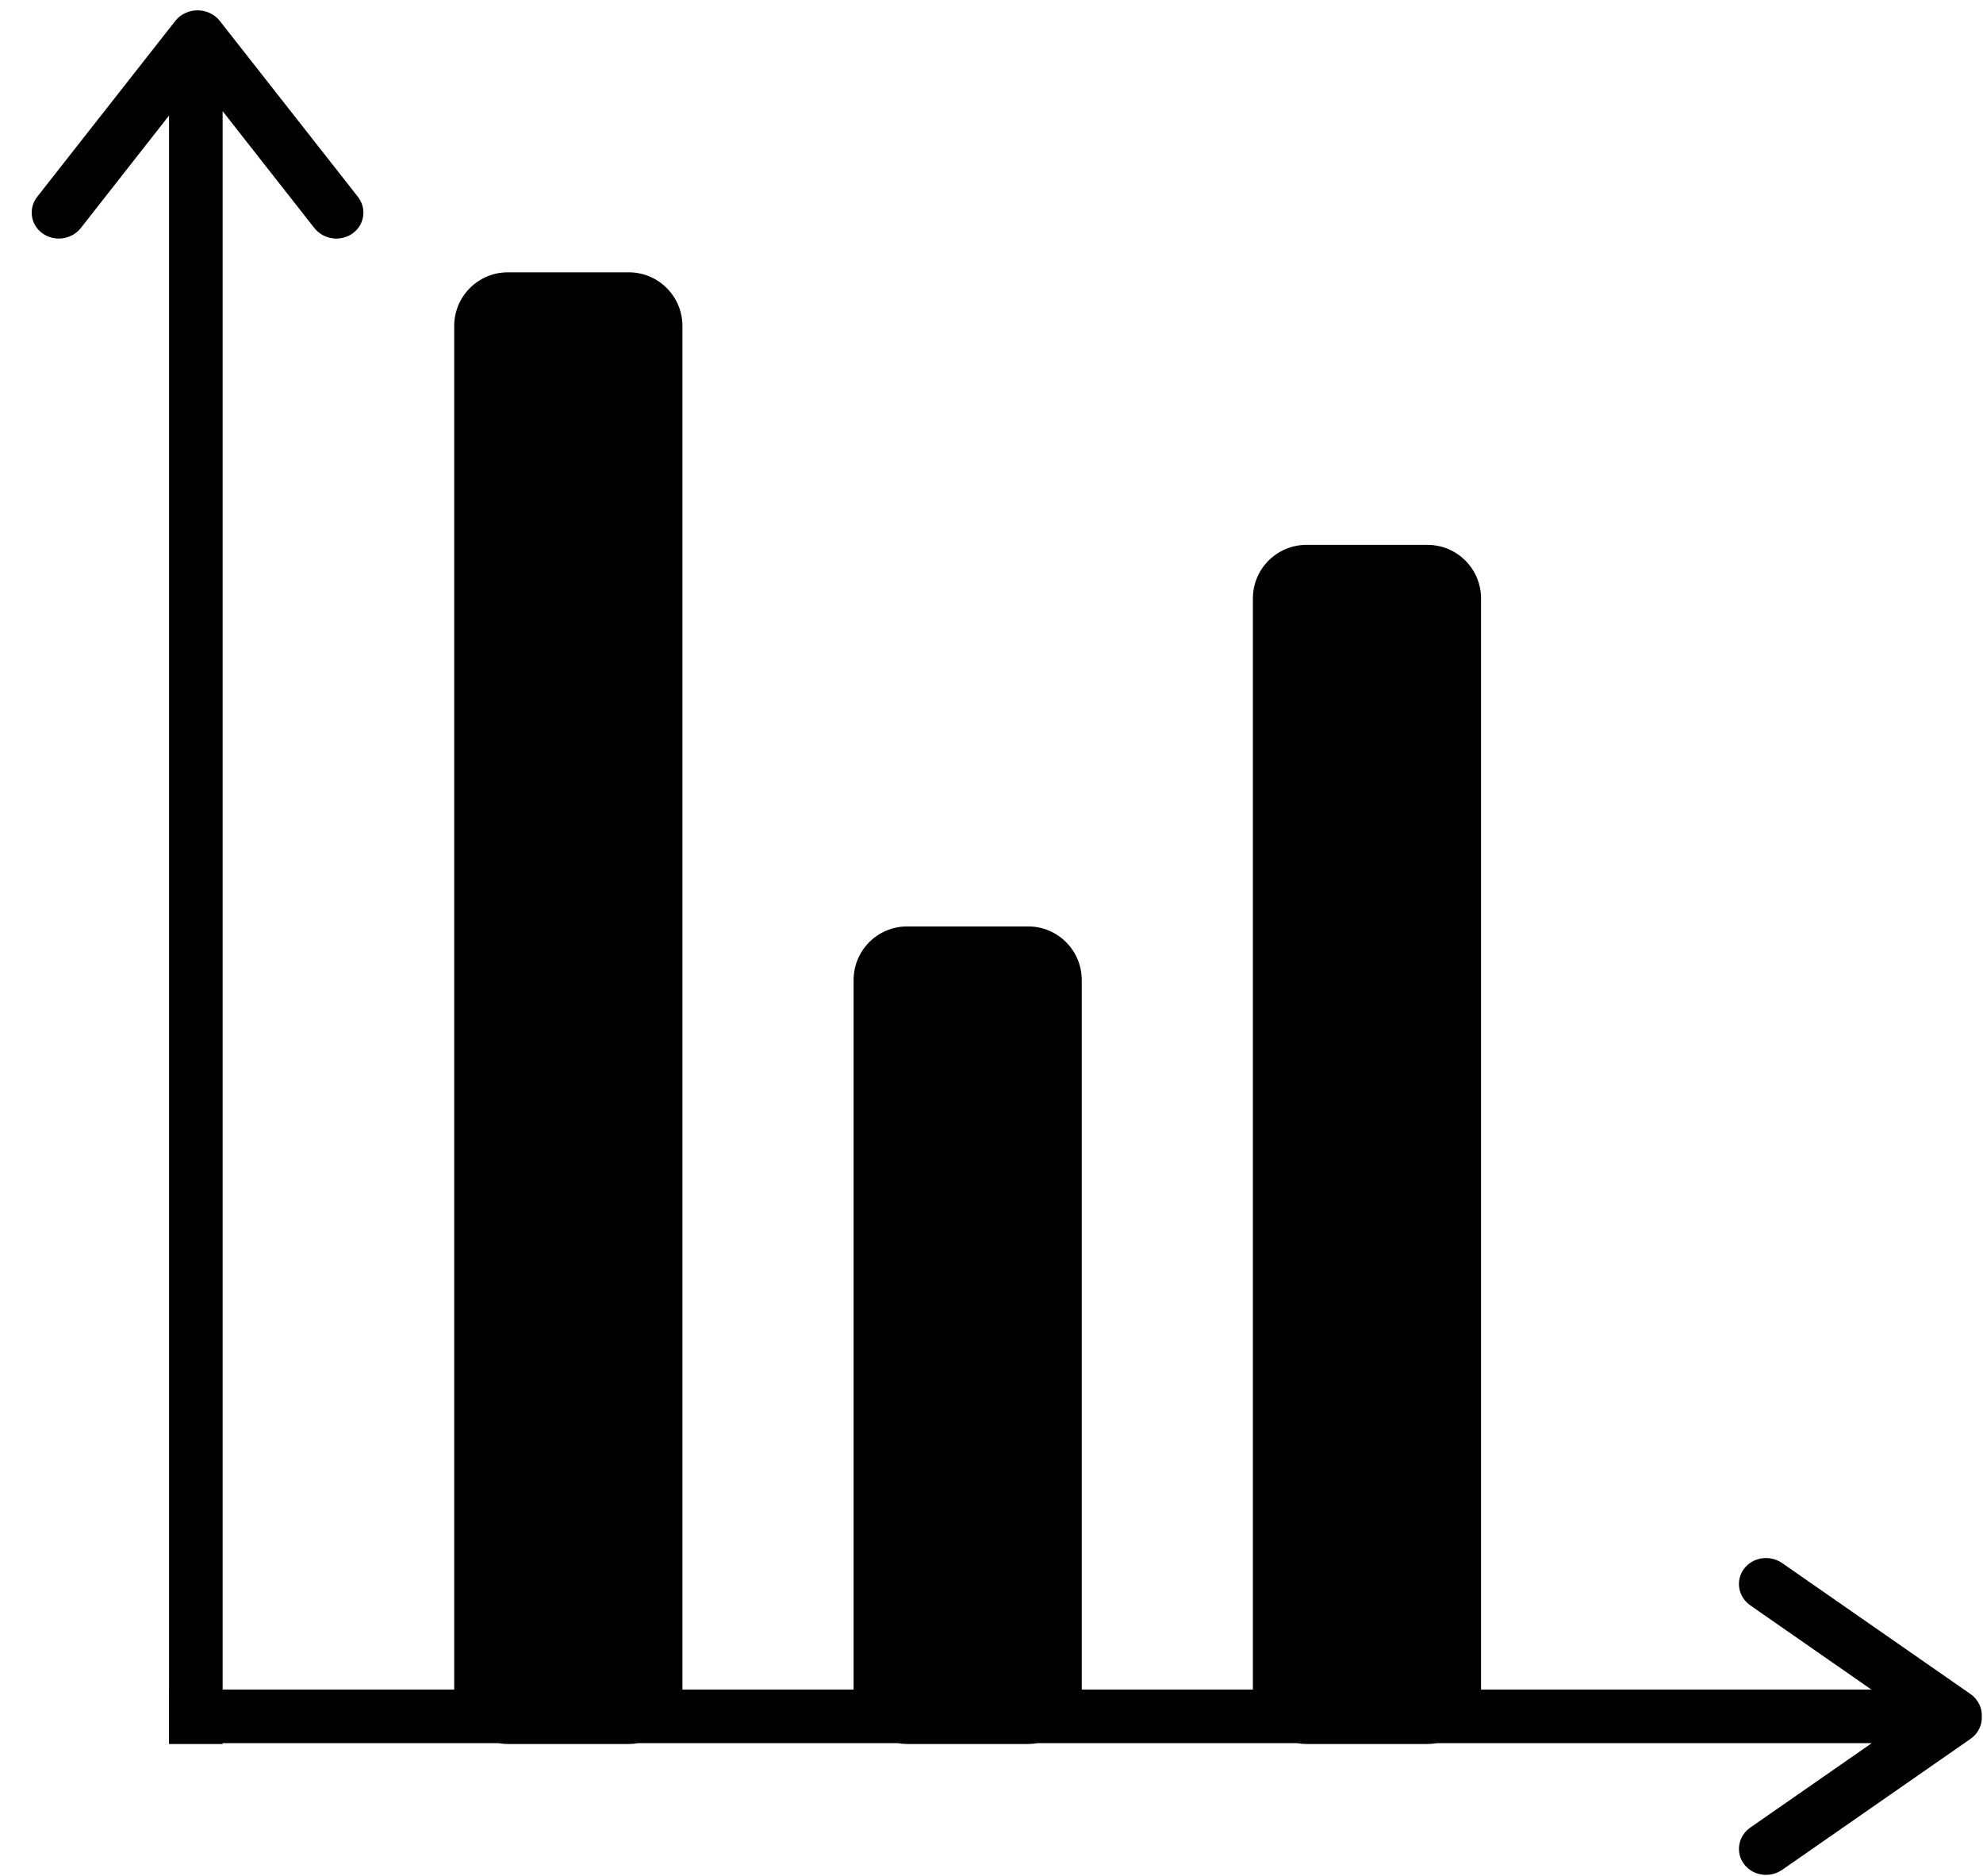
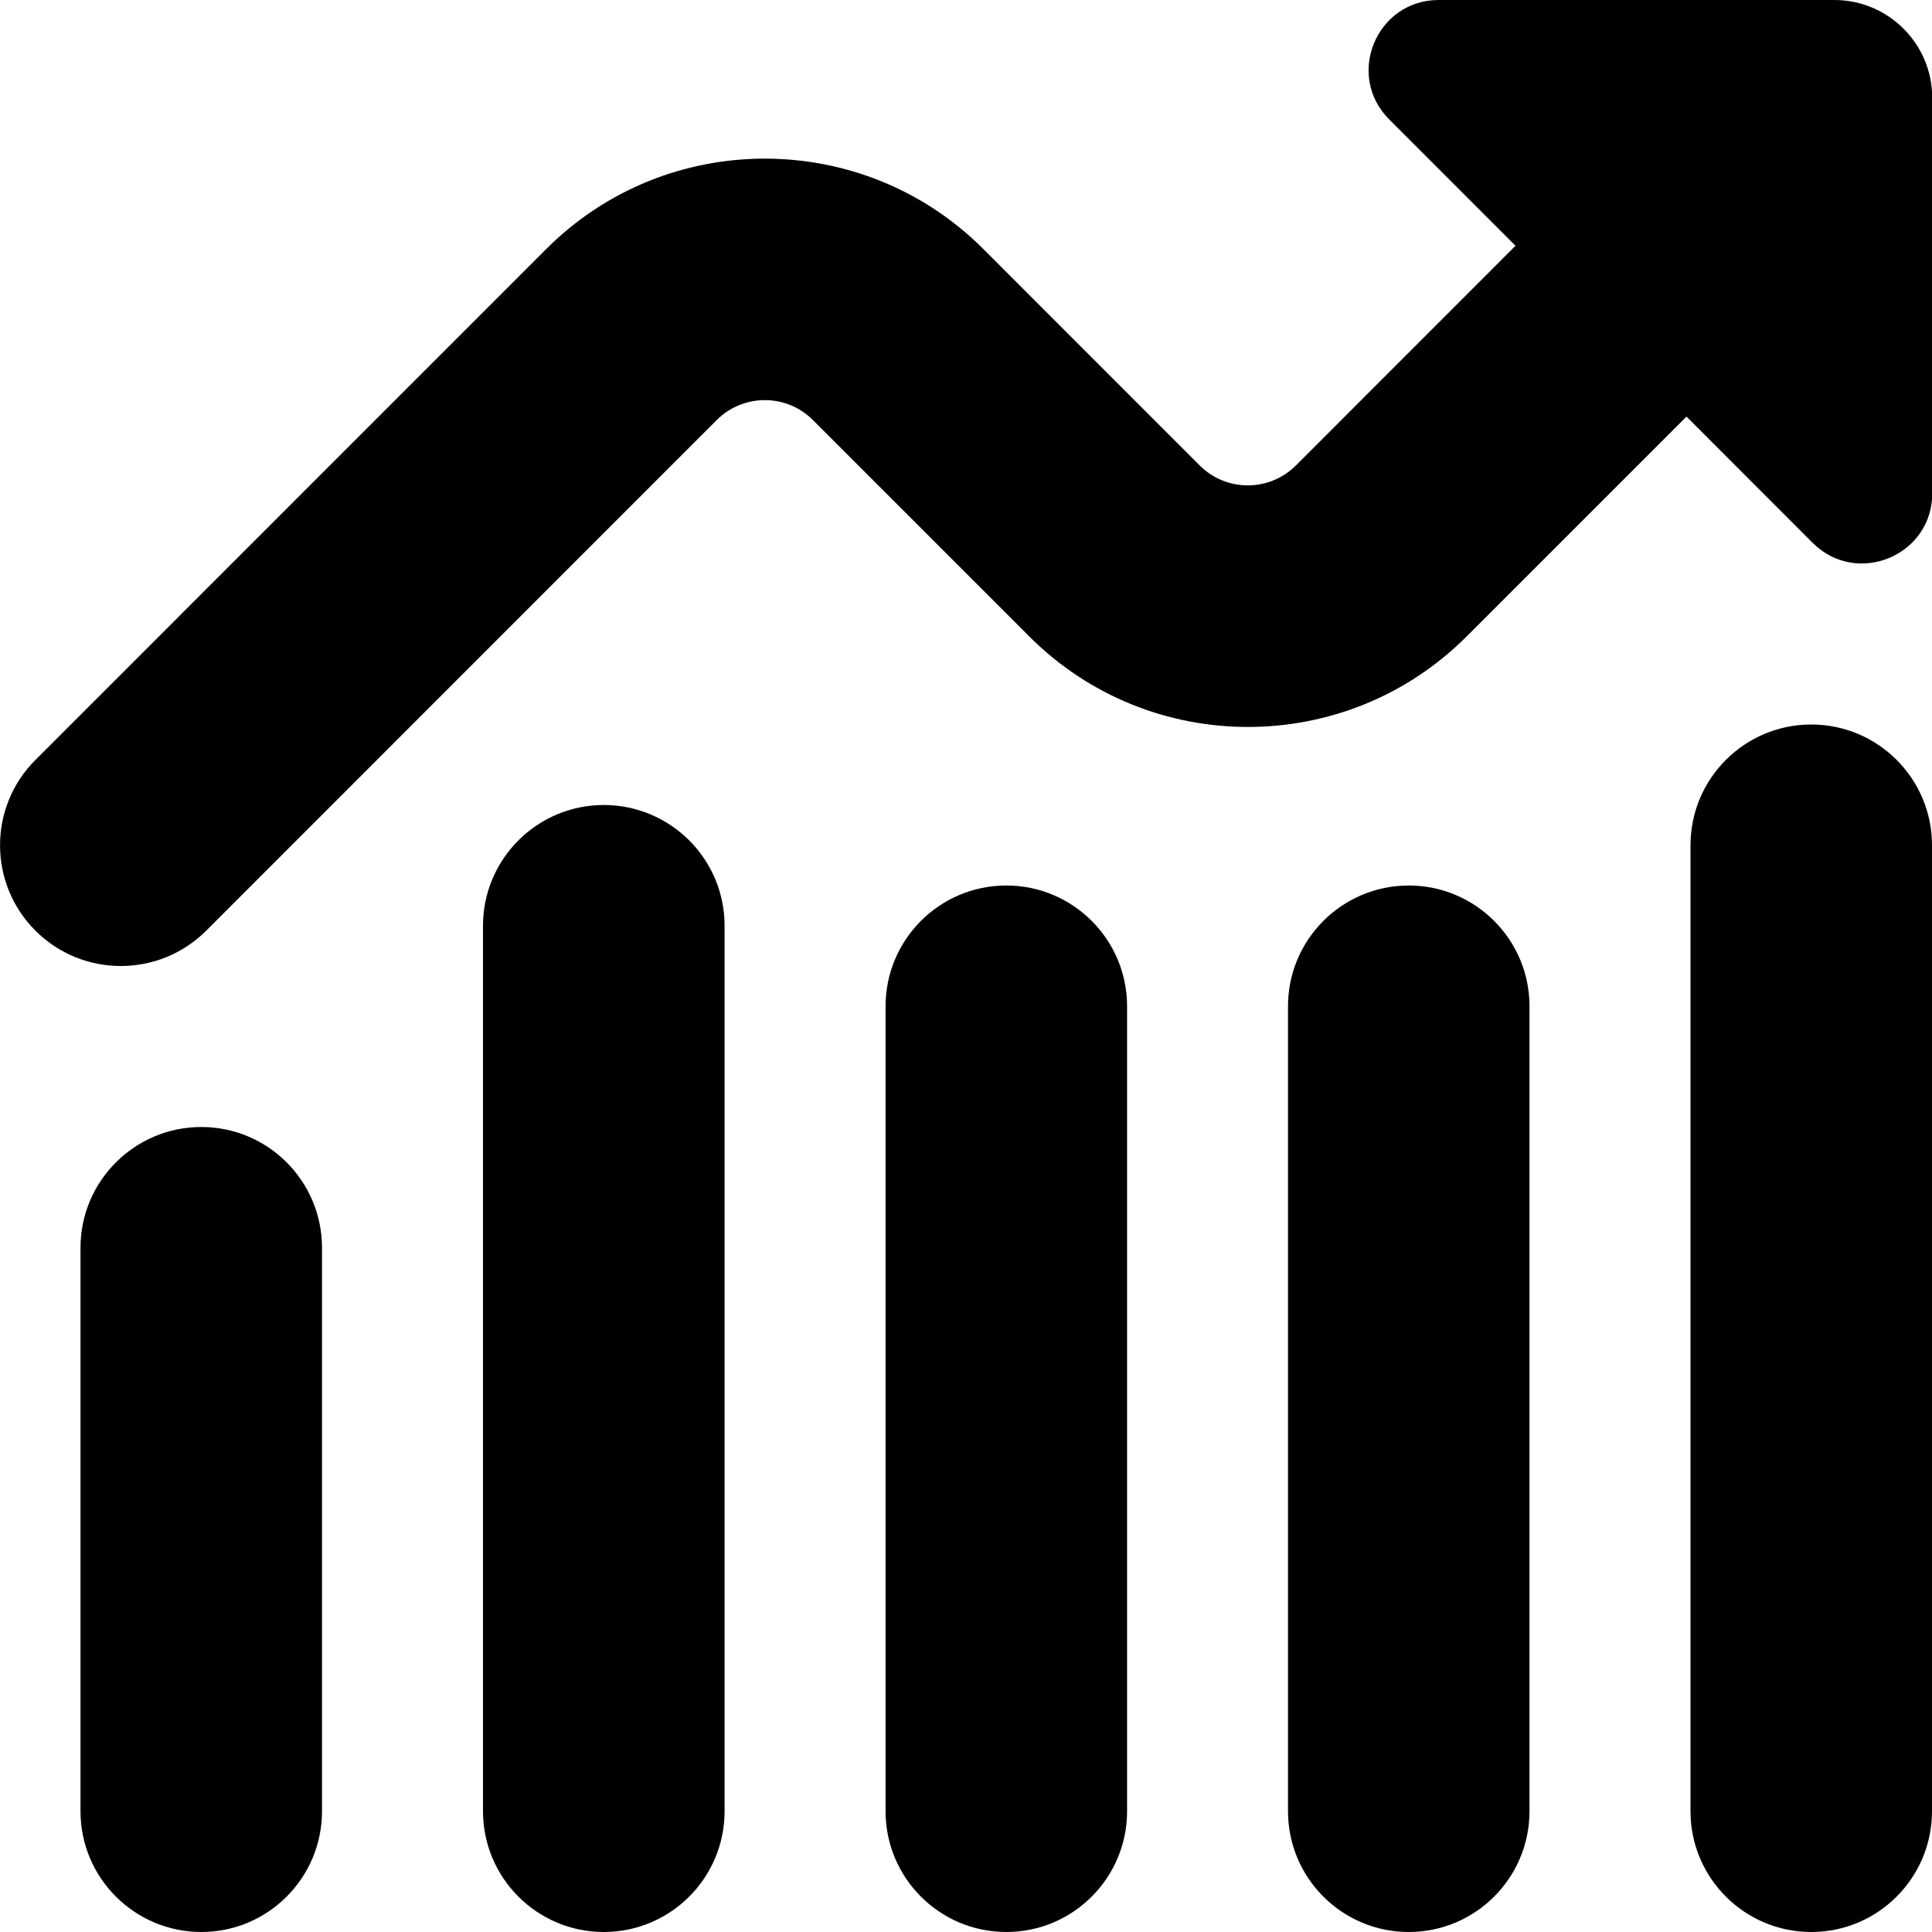
- <svg xmlns="http://www.w3.org/2000/svg" width="37" height="35" viewBox="0 0 37 35" fill="none">
-   <path d="M3.73 0.195C3.75 0.197 3.769 0.199 3.788 0.202C3.798 0.204 3.808 0.207 3.818 0.21C3.927 0.237 4.028 0.297 4.101 0.39L6.677 3.671C6.847 3.888 6.803 4.195 6.579 4.355C6.354 4.516 6.034 4.47 5.864 4.253L4.154 2.074V31.523H8.475V6.081C8.475 5.529 8.923 5.081 9.475 5.081H11.733C12.285 5.081 12.733 5.529 12.733 6.081V31.523H15.927V18.285C15.927 17.733 16.374 17.285 16.927 17.285H19.184C19.736 17.285 20.184 17.733 20.184 18.285V31.523H23.377V11.166C23.377 10.614 23.825 10.166 24.377 10.166H26.634C27.187 10.166 27.634 10.614 27.634 11.166V31.523H34.917L32.66 29.954C32.431 29.794 32.377 29.488 32.541 29.27C32.704 29.052 33.023 29.005 33.253 29.164L36.764 31.605C36.91 31.706 36.984 31.865 36.978 32.024C36.985 32.184 36.911 32.344 36.765 32.445L33.253 34.887C33.023 35.046 32.704 34.998 32.541 34.78C32.378 34.562 32.431 34.256 32.66 34.097L34.925 32.523H26.811C26.754 32.533 26.695 32.539 26.634 32.539H24.377C24.317 32.539 24.258 32.533 24.201 32.523H19.36C19.303 32.533 19.244 32.539 19.184 32.539H16.927C16.866 32.539 16.807 32.533 16.75 32.523H11.91C11.852 32.533 11.793 32.539 11.733 32.539H9.475C9.415 32.539 9.357 32.533 9.3 32.523H4.154V32.539H3.154V32.523H3.153V31.523H3.154V2.156L1.509 4.253C1.338 4.47 1.018 4.516 0.794 4.355C0.569 4.195 0.525 3.888 0.695 3.671L3.271 0.39C3.344 0.297 3.444 0.238 3.552 0.21C3.562 0.207 3.573 0.204 3.584 0.202C3.602 0.199 3.621 0.197 3.64 0.195C3.655 0.194 3.67 0.193 3.685 0.193C3.7 0.193 3.715 0.194 3.73 0.195Z" fill="black" />
+ <svg xmlns="http://www.w3.org/2000/svg" width="24" height="24" viewBox="0 0 24 24" fill="none">
+   <path d="M12.786 7.906L10.095 5.215C9.767 4.889 9.236 4.889 8.906 5.215L2.562 11.561C2.268 11.854 1.885 12 1.5 12C1.117 12 0.733 11.854 0.44 11.561C-0.146 10.975 -0.146 10.026 0.44 9.44L6.785 3.094C8.281 1.596 10.72 1.596 12.216 3.094L14.906 5.785C15.235 6.111 15.765 6.111 16.095 5.785L18.826 3.053L17.258 1.484C16.709 0.936 17.098 0 17.872 0H22.787C23.457 0 24.003 0.544 24.003 1.216V6.129C24.003 6.903 23.067 7.291 22.518 6.744L20.95 5.175L18.218 7.907C16.721 9.405 14.284 9.405 12.787 7.907L12.786 7.906ZM4 15.5V22.5C4 23.328 3.329 24 2.501 24C1.673 24 1 23.328 1 22.5V15.5C1 14.672 1.673 14 2.501 14C3.329 14 4 14.672 4 15.5ZM9.001 11.5V22.5C9.001 23.328 8.329 24 7.5 24C6.673 24 6 23.328 6 22.5V11.5C6 10.672 6.673 10 7.5 10C8.329 10 9.001 10.672 9.001 11.5ZM12.501 24C11.672 24 11.001 23.328 11.001 22.5V12.5C11.001 11.672 11.672 11 12.501 11C13.329 11 14.001 11.672 14.001 12.5V22.5C14.001 23.328 13.329 24 12.501 24ZM17.5 11C18.328 11 19 11.672 19 12.5V22.5C19 23.328 18.328 24 17.5 24C16.672 24 16 23.328 16 22.5V12.5C16 11.672 16.672 11 17.5 11ZM24 10.5V22.5C24 23.328 23.328 24 22.5 24C21.672 24 21 23.328 21 22.5V10.5C21 9.672 21.672 9 22.5 9C23.328 9 24 9.672 24 10.5Z" fill="black" />
</svg>
